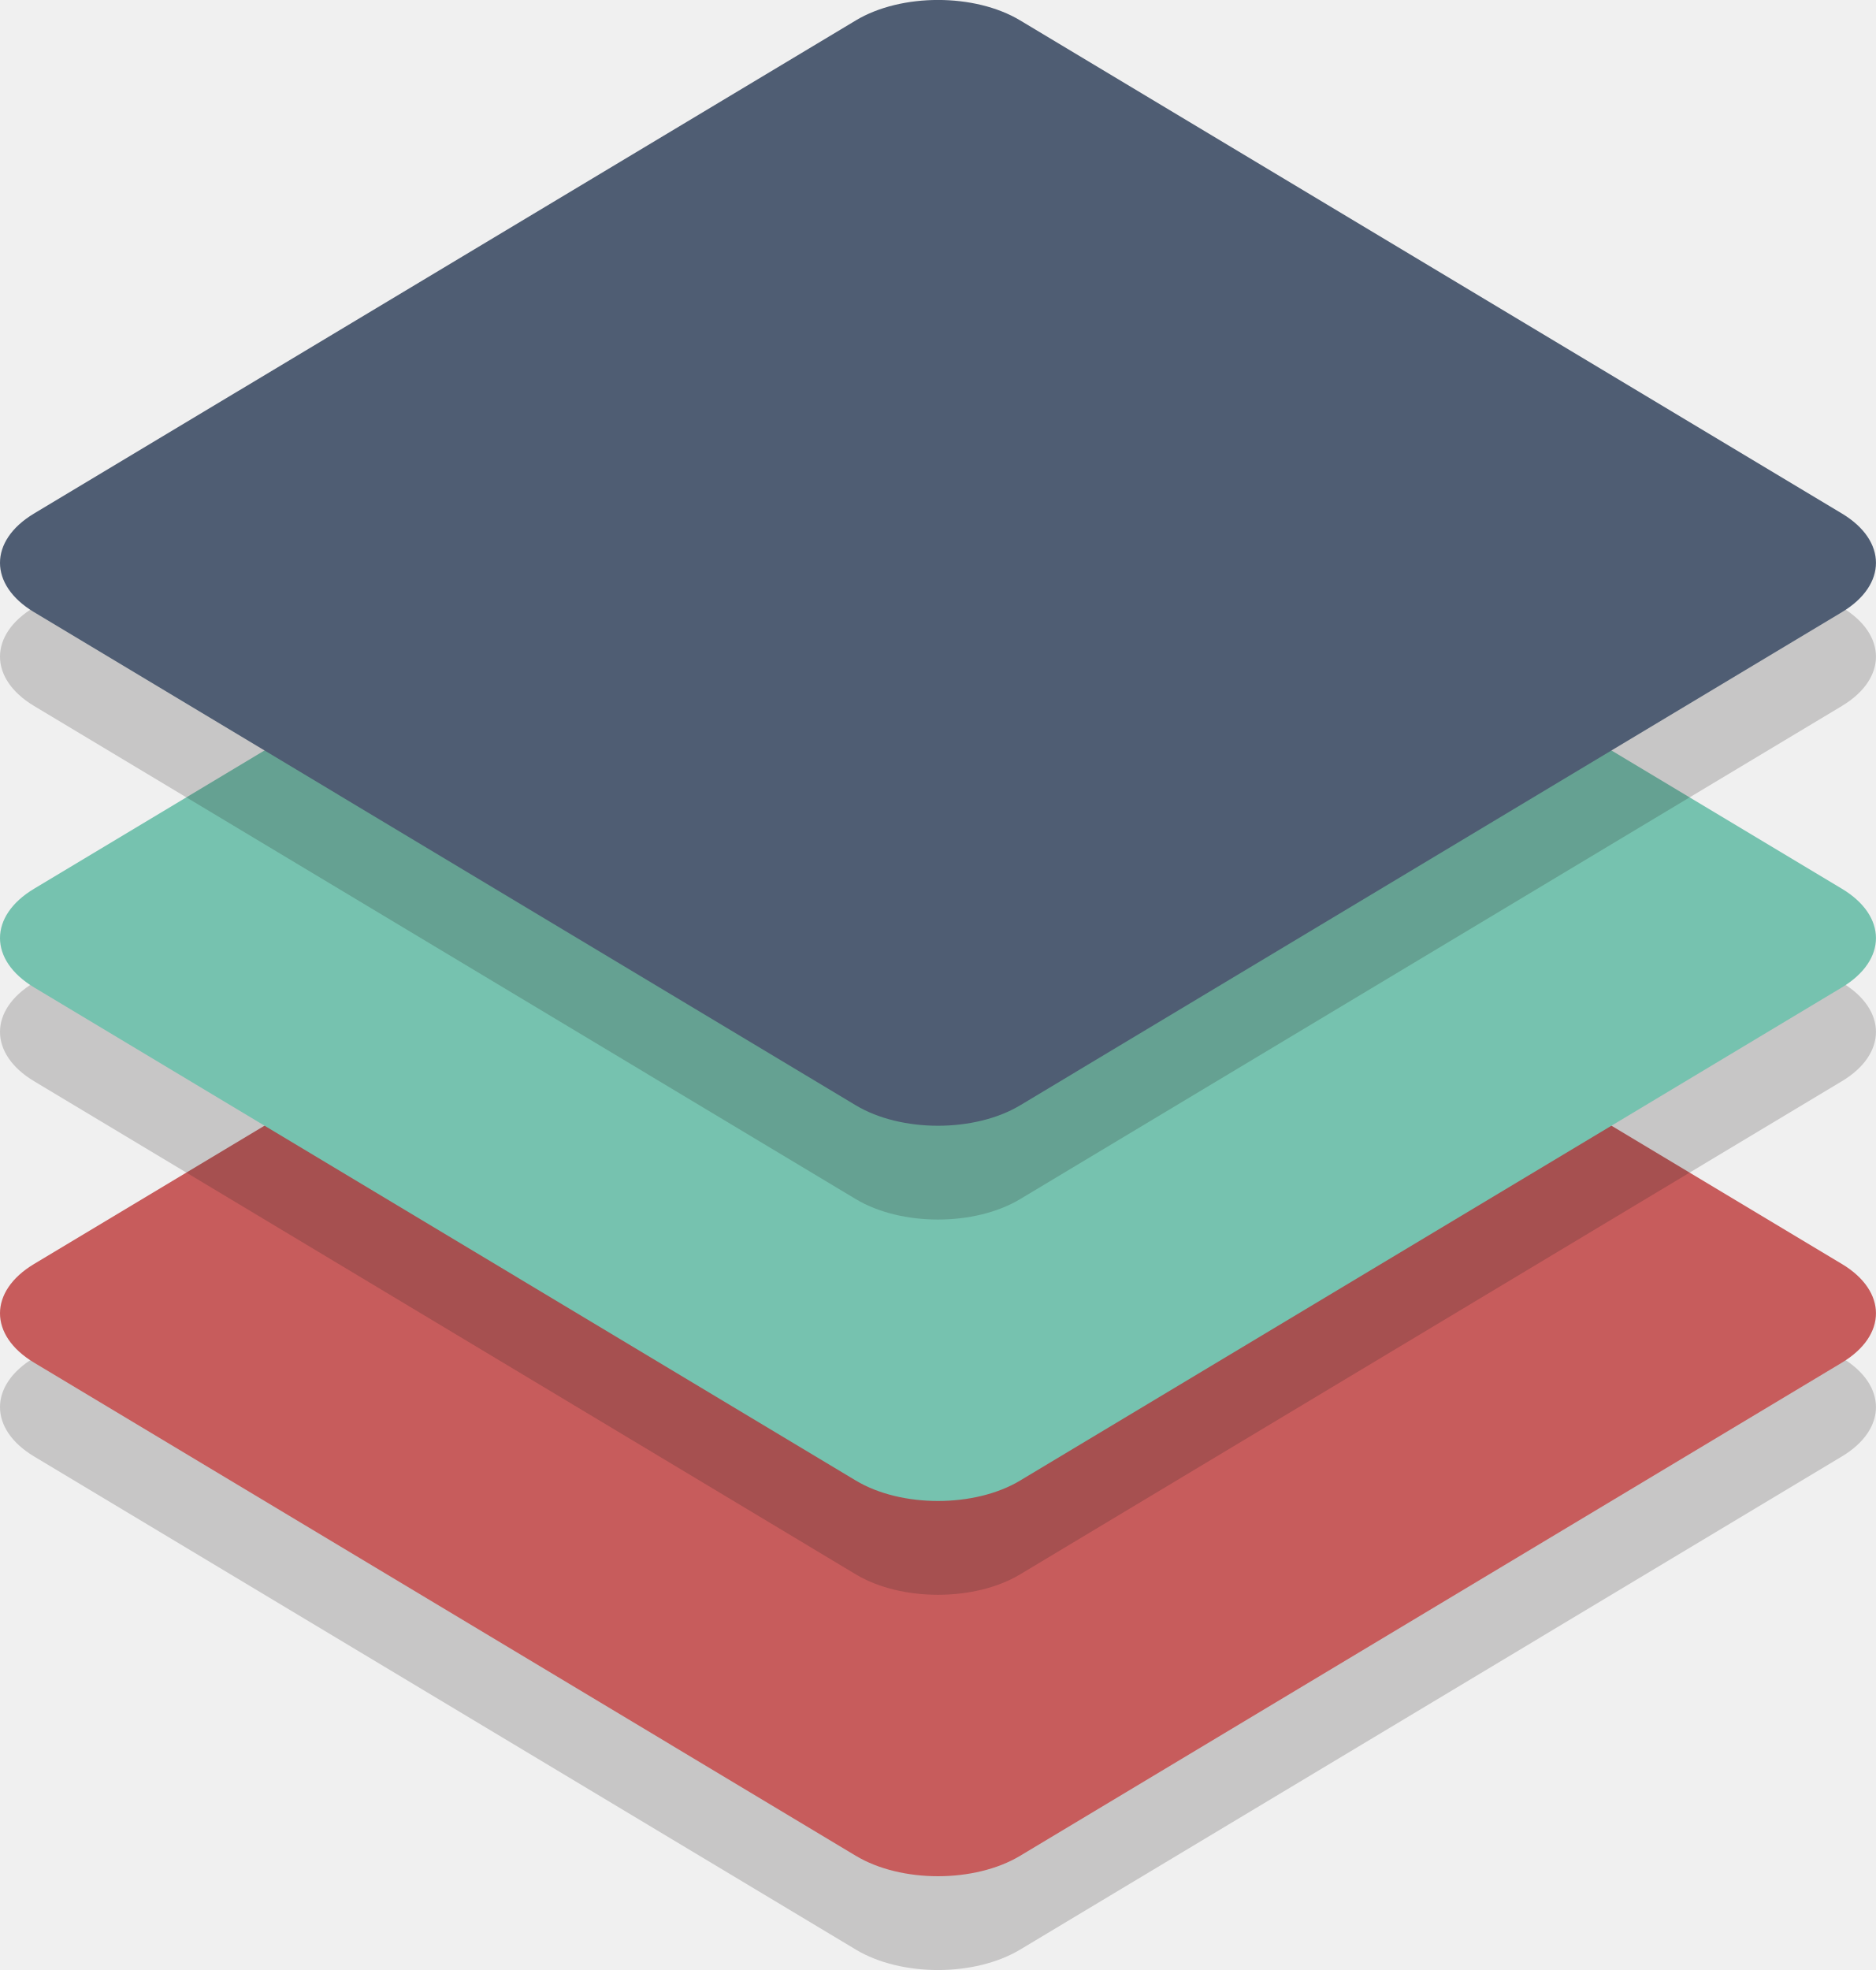
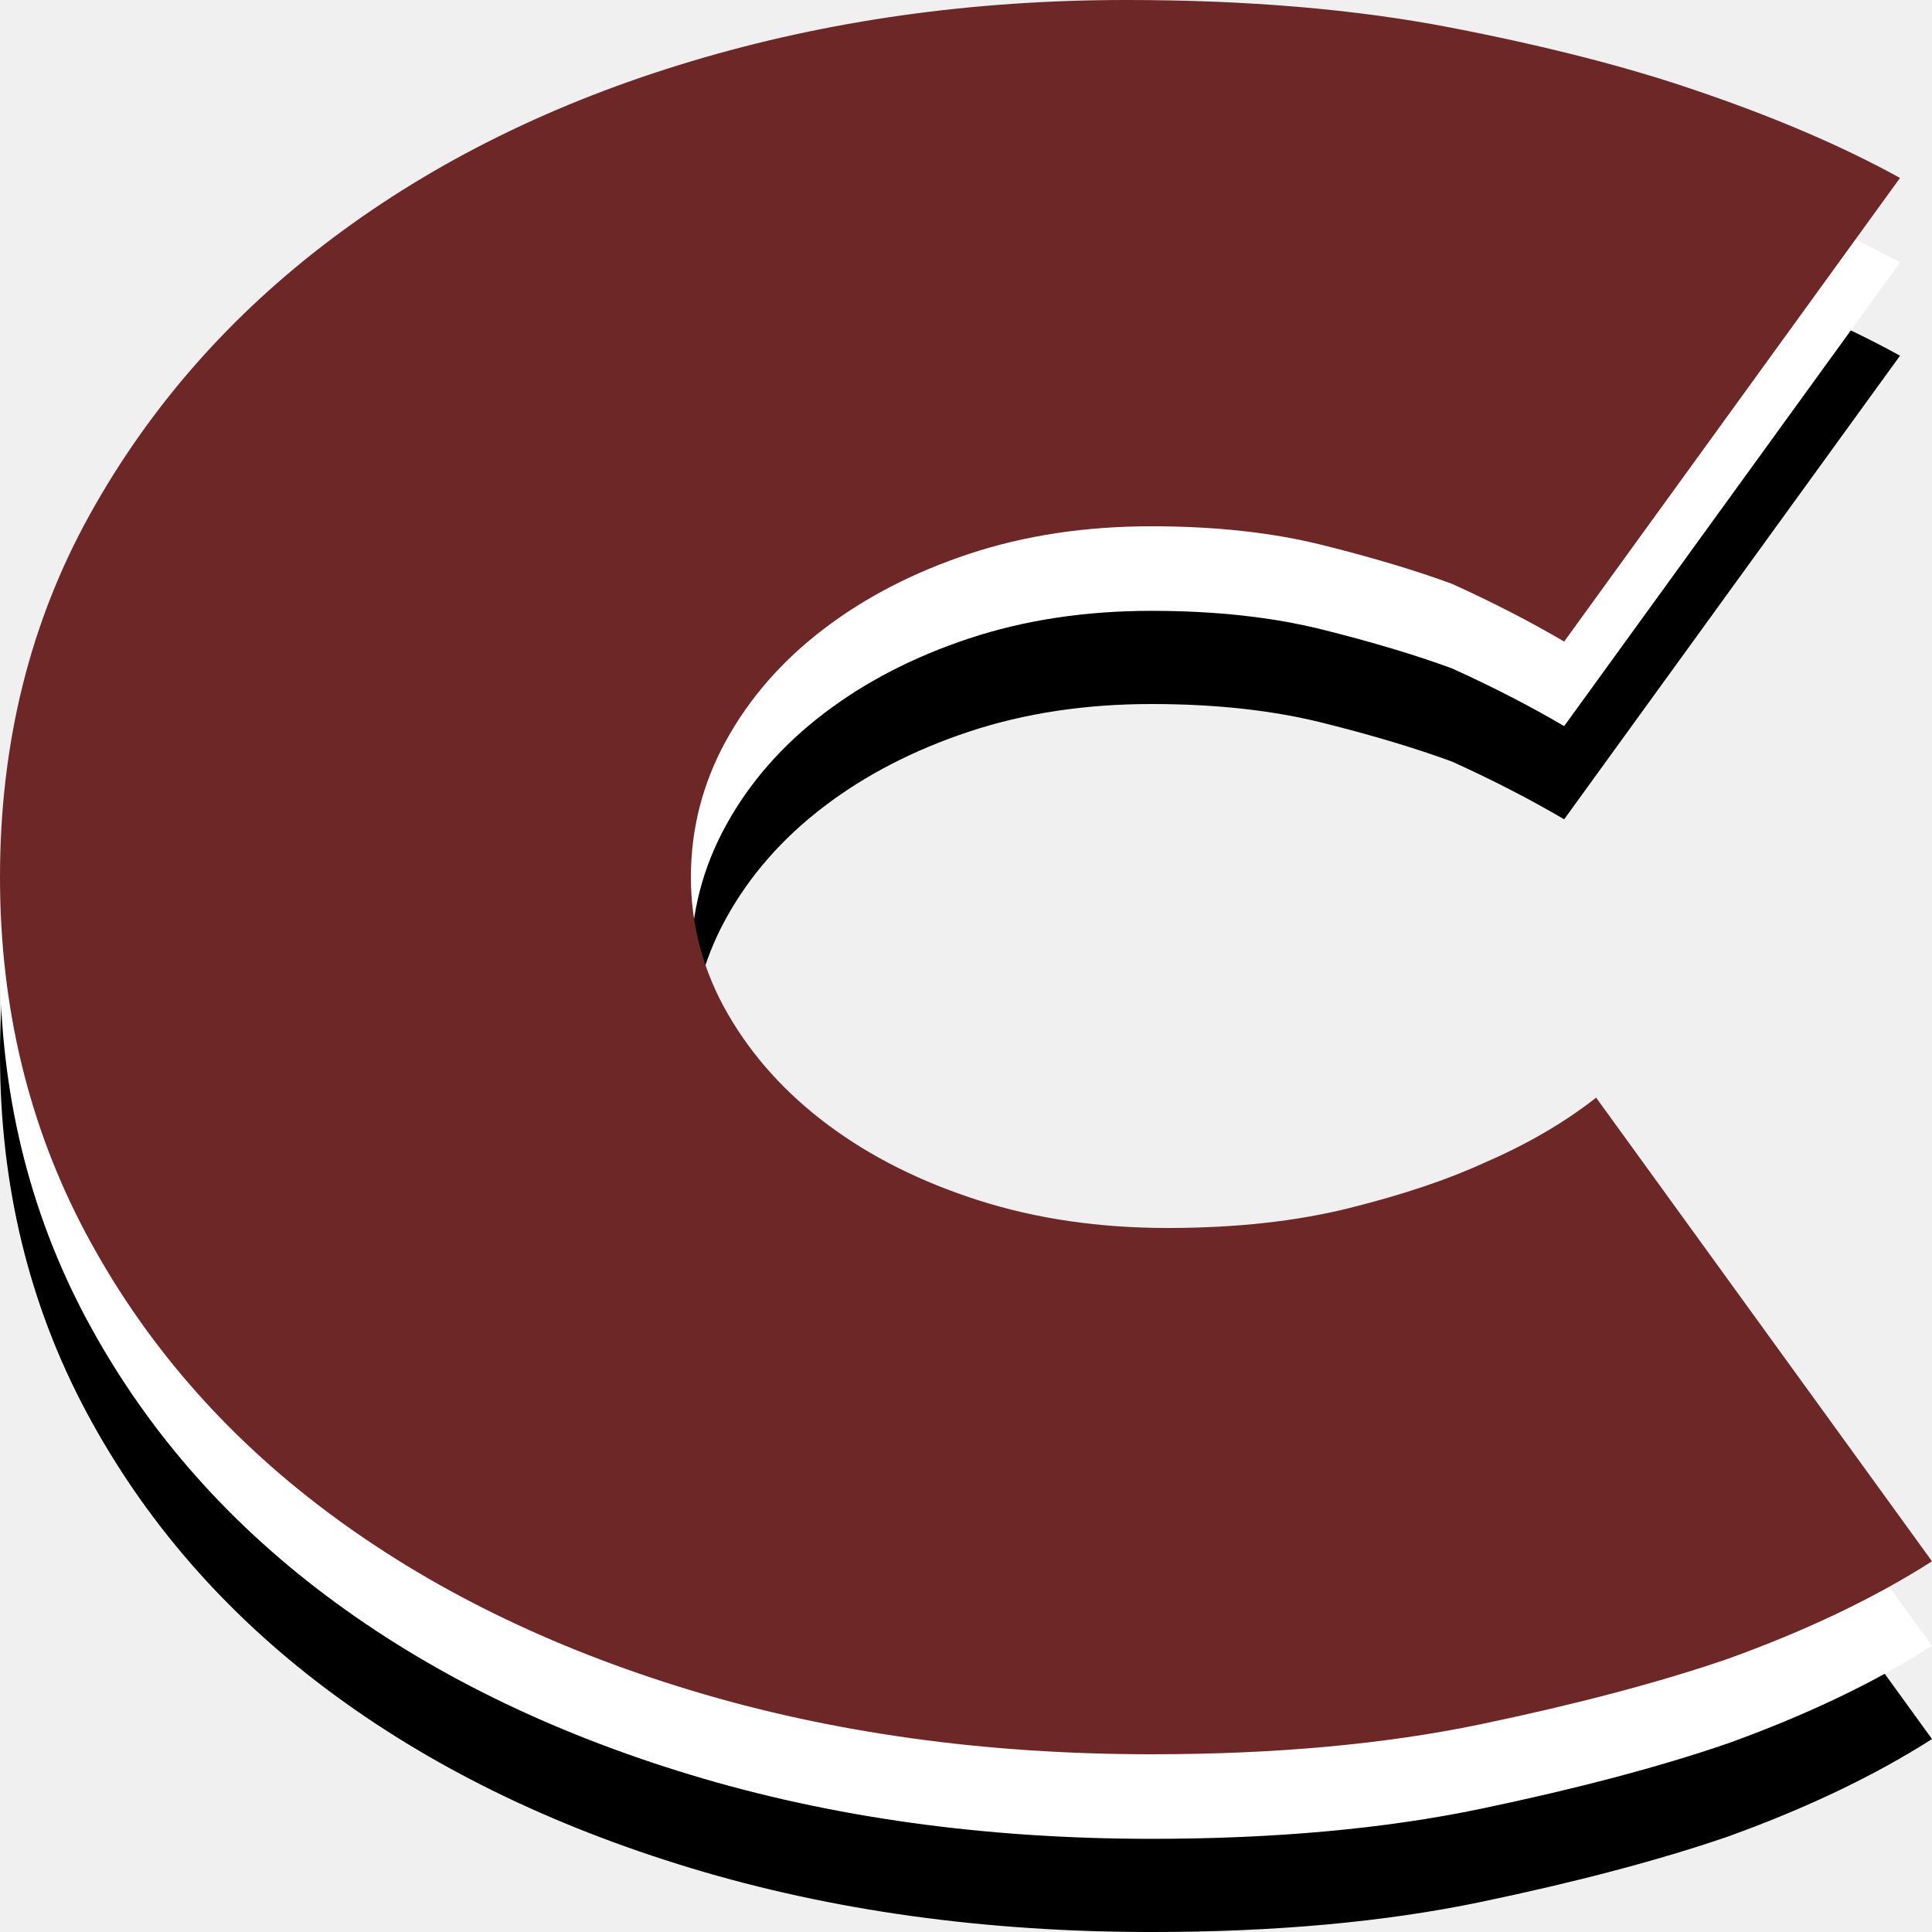
- <svg xmlns="http://www.w3.org/2000/svg" viewBox="0 0 40 42" xml:space="preserve" style="fill-rule:evenodd;clip-rule:evenodd;stroke-linejoin:round;stroke-miterlimit:2">
-   <path d="M33.752 53.565c-.968.581-2.537.581-3.504 0L12.726 43.051c-.968-.581-.968-1.522 0-2.103l17.522-10.513c.968-.581 2.537-.581 3.504 0l17.522 10.513c.968.581.968 1.522 0 2.103L33.752 53.565Z" style="fill:#231f20;fill-rule:nonzero" transform="translate(-12 -12)" opacity=".2" />
-   <path d="M33.752 51.565c-.968.581-2.537.581-3.504 0L12.726 41.051c-.968-.581-.968-1.522 0-2.103l17.522-10.513c.968-.581 2.537-.581 3.504 0l17.522 10.513c.968.581.968 1.522 0 2.103L33.752 51.565Z" style="fill:#c75c5c;fill-rule:nonzero" transform="translate(-12 -12)" />
-   <path d="M33.752 45.565c-.968.581-2.537.581-3.504 0L12.726 35.051c-.968-.581-.968-1.522 0-2.103l17.522-10.513c.968-.581 2.537-.581 3.504 0l17.522 10.513c.968.581.968 1.522 0 2.103L33.752 45.565Z" style="fill:#231f20;fill-rule:nonzero" transform="translate(-12 -12)" opacity=".2" />
-   <path d="M33.752 43.565c-.968.581-2.537.581-3.504 0L12.726 33.051c-.968-.581-.968-1.522 0-2.103l17.522-10.513c.968-.581 2.537-.581 3.504 0l17.522 10.513c.968.581.968 1.522 0 2.103L33.752 43.565Z" style="fill:#76c2af;fill-rule:nonzero" transform="translate(-12 -12)" />
-   <path d="M33.752 37.565c-.968.581-2.537.581-3.504 0L12.726 27.051c-.968-.581-.968-1.522 0-2.103l17.522-10.513c.968-.581 2.537-.581 3.504 0l17.522 10.513c.968.581.968 1.522 0 2.103L33.752 37.565Z" style="fill:#231f20;fill-rule:nonzero" transform="translate(-12 -12)" opacity=".2" />
-   <path d="M33.752 35.565c-.968.581-2.537.581-3.504 0L12.726 25.051c-.968-.581-.968-1.522 0-2.103l17.522-10.513c.968-.581 2.537-.581 3.504 0l17.522 10.513c.968.581.968 1.522 0 2.103L33.752 35.565Z" style="fill:#4f5d73;fill-rule:nonzero" transform="translate(-12 -12)" />
+ <svg xmlns="http://www.w3.org/2000/svg" width="100%" height="100%" viewBox="0 0 512 512" version="1.1" xml:space="preserve" style="fill-rule:evenodd;clip-rule:evenodd;stroke-linejoin:round;stroke-miterlimit:2;">
+   <g transform="matrix(3.17881,0,0,2.49052,-166.605,178.91)">
+     <path d="M52.411,40.411C52.411,26.189 54.9,13.344 59.878,1.877C64.856,-9.589 71.611,-19.411 80.145,-27.589C88.678,-35.767 98.633,-42.034 110.011,-46.389C121.389,-50.745 133.478,-52.923 146.278,-52.923C156.411,-52.923 165.433,-51.945 173.345,-49.989C181.256,-48.034 188.056,-45.811 193.745,-43.323C200.322,-40.478 206.011,-37.367 210.811,-33.989L182.811,15.344C179.967,13.211 176.856,11.166 173.478,9.211C170.456,7.789 166.856,6.411 162.678,5.077C158.5,3.744 153.745,3.077 148.411,3.077C142.9,3.077 137.833,4.055 133.211,6.011C128.589,7.966 124.545,10.633 121.078,14.011C117.611,17.389 114.9,21.344 112.945,25.877C110.989,30.411 110.011,35.255 110.011,40.411C110.011,45.566 111.033,50.411 113.078,54.944C115.122,59.477 117.922,63.433 121.478,66.811C125.033,70.189 129.211,72.855 134.011,74.811C138.811,76.766 144.056,77.744 149.745,77.744C155.433,77.744 160.5,77.033 164.945,75.611C169.389,74.189 173.122,72.589 176.145,70.811C179.7,68.855 182.811,66.544 185.478,63.877L213.478,113.211C208.678,117.122 202.989,120.589 196.411,123.611C190.722,126.1 183.878,128.411 175.878,130.544C167.878,132.677 158.722,133.744 148.411,133.744C134.545,133.744 121.745,131.477 110.011,126.944C98.278,122.411 88.145,116.055 79.611,107.877C71.078,99.7 64.411,89.877 59.611,78.411C54.811,66.944 52.411,54.277 52.411,40.411Z" style="fill-rule:nonzero;" />
+   </g>
+   <g transform="matrix(3.17881,0,0,2.49052,-166.605,154.215)">
+     <path d="M52.411,40.411C52.411,26.189 54.9,13.344 59.878,1.877C64.856,-9.589 71.611,-19.411 80.145,-27.589C88.678,-35.767 98.633,-42.034 110.011,-46.389C121.389,-50.745 133.478,-52.923 146.278,-52.923C156.411,-52.923 165.433,-51.945 173.345,-49.989C181.256,-48.034 188.056,-45.811 193.745,-43.323C200.322,-40.478 206.011,-37.367 210.811,-33.989L182.811,15.344C179.967,13.211 176.856,11.166 173.478,9.211C170.456,7.789 166.856,6.411 162.678,5.077C158.5,3.744 153.745,3.077 148.411,3.077C142.9,3.077 137.833,4.055 133.211,6.011C128.589,7.966 124.545,10.633 121.078,14.011C117.611,17.389 114.9,21.344 112.945,25.877C110.989,30.411 110.011,35.255 110.011,40.411C110.011,45.566 111.033,50.411 113.078,54.944C115.122,59.477 117.922,63.433 121.478,66.811C125.033,70.189 129.211,72.855 134.011,74.811C138.811,76.766 144.056,77.744 149.745,77.744C155.433,77.744 160.5,77.033 164.945,75.611C169.389,74.189 173.122,72.589 176.145,70.811C179.7,68.855 182.811,66.544 185.478,63.877L213.478,113.211C208.678,117.122 202.989,120.589 196.411,123.611C190.722,126.1 183.878,128.411 175.878,130.544C167.878,132.677 158.722,133.744 148.411,133.744C134.545,133.744 121.745,131.477 110.011,126.944C98.278,122.411 88.145,116.055 79.611,107.877C71.078,99.7 64.411,89.877 59.611,78.411C54.811,66.944 52.411,54.277 52.411,40.411Z" style="fill:white;fill-rule:nonzero;" />
+   </g>
+   <g transform="matrix(3.17881,0,0,2.49052,-166.605,131.805)">
+     <path d="M52.411,40.411C52.411,26.189 54.9,13.344 59.878,1.877C64.856,-9.589 71.611,-19.411 80.145,-27.589C88.678,-35.767 98.633,-42.034 110.011,-46.389C121.389,-50.745 133.478,-52.923 146.278,-52.923C156.411,-52.923 165.433,-51.945 173.345,-49.989C181.256,-48.034 188.056,-45.811 193.745,-43.323C200.322,-40.478 206.011,-37.367 210.811,-33.989L182.811,15.344C179.967,13.211 176.856,11.166 173.478,9.211C170.456,7.789 166.856,6.411 162.678,5.077C158.5,3.744 153.745,3.077 148.411,3.077C142.9,3.077 137.833,4.055 133.211,6.011C128.589,7.966 124.545,10.633 121.078,14.011C117.611,17.389 114.9,21.344 112.945,25.877C110.989,30.411 110.011,35.255 110.011,40.411C110.011,45.566 111.033,50.411 113.078,54.944C115.122,59.477 117.922,63.433 121.478,66.811C125.033,70.189 129.211,72.855 134.011,74.811C138.811,76.766 144.056,77.744 149.745,77.744C155.433,77.744 160.5,77.033 164.945,75.611C169.389,74.189 173.122,72.589 176.145,70.811C179.7,68.855 182.811,66.544 185.478,63.877L213.478,113.211C208.678,117.122 202.989,120.589 196.411,123.611C190.722,126.1 183.878,128.411 175.878,130.544C167.878,132.677 158.722,133.744 148.411,133.744C134.545,133.744 121.745,131.477 110.011,126.944C98.278,122.411 88.145,116.055 79.611,107.877C71.078,99.7 64.411,89.877 59.611,78.411C54.811,66.944 52.411,54.277 52.411,40.411Z" style="fill:rgb(110,39,39);fill-rule:nonzero;" />
+   </g>
</svg>
